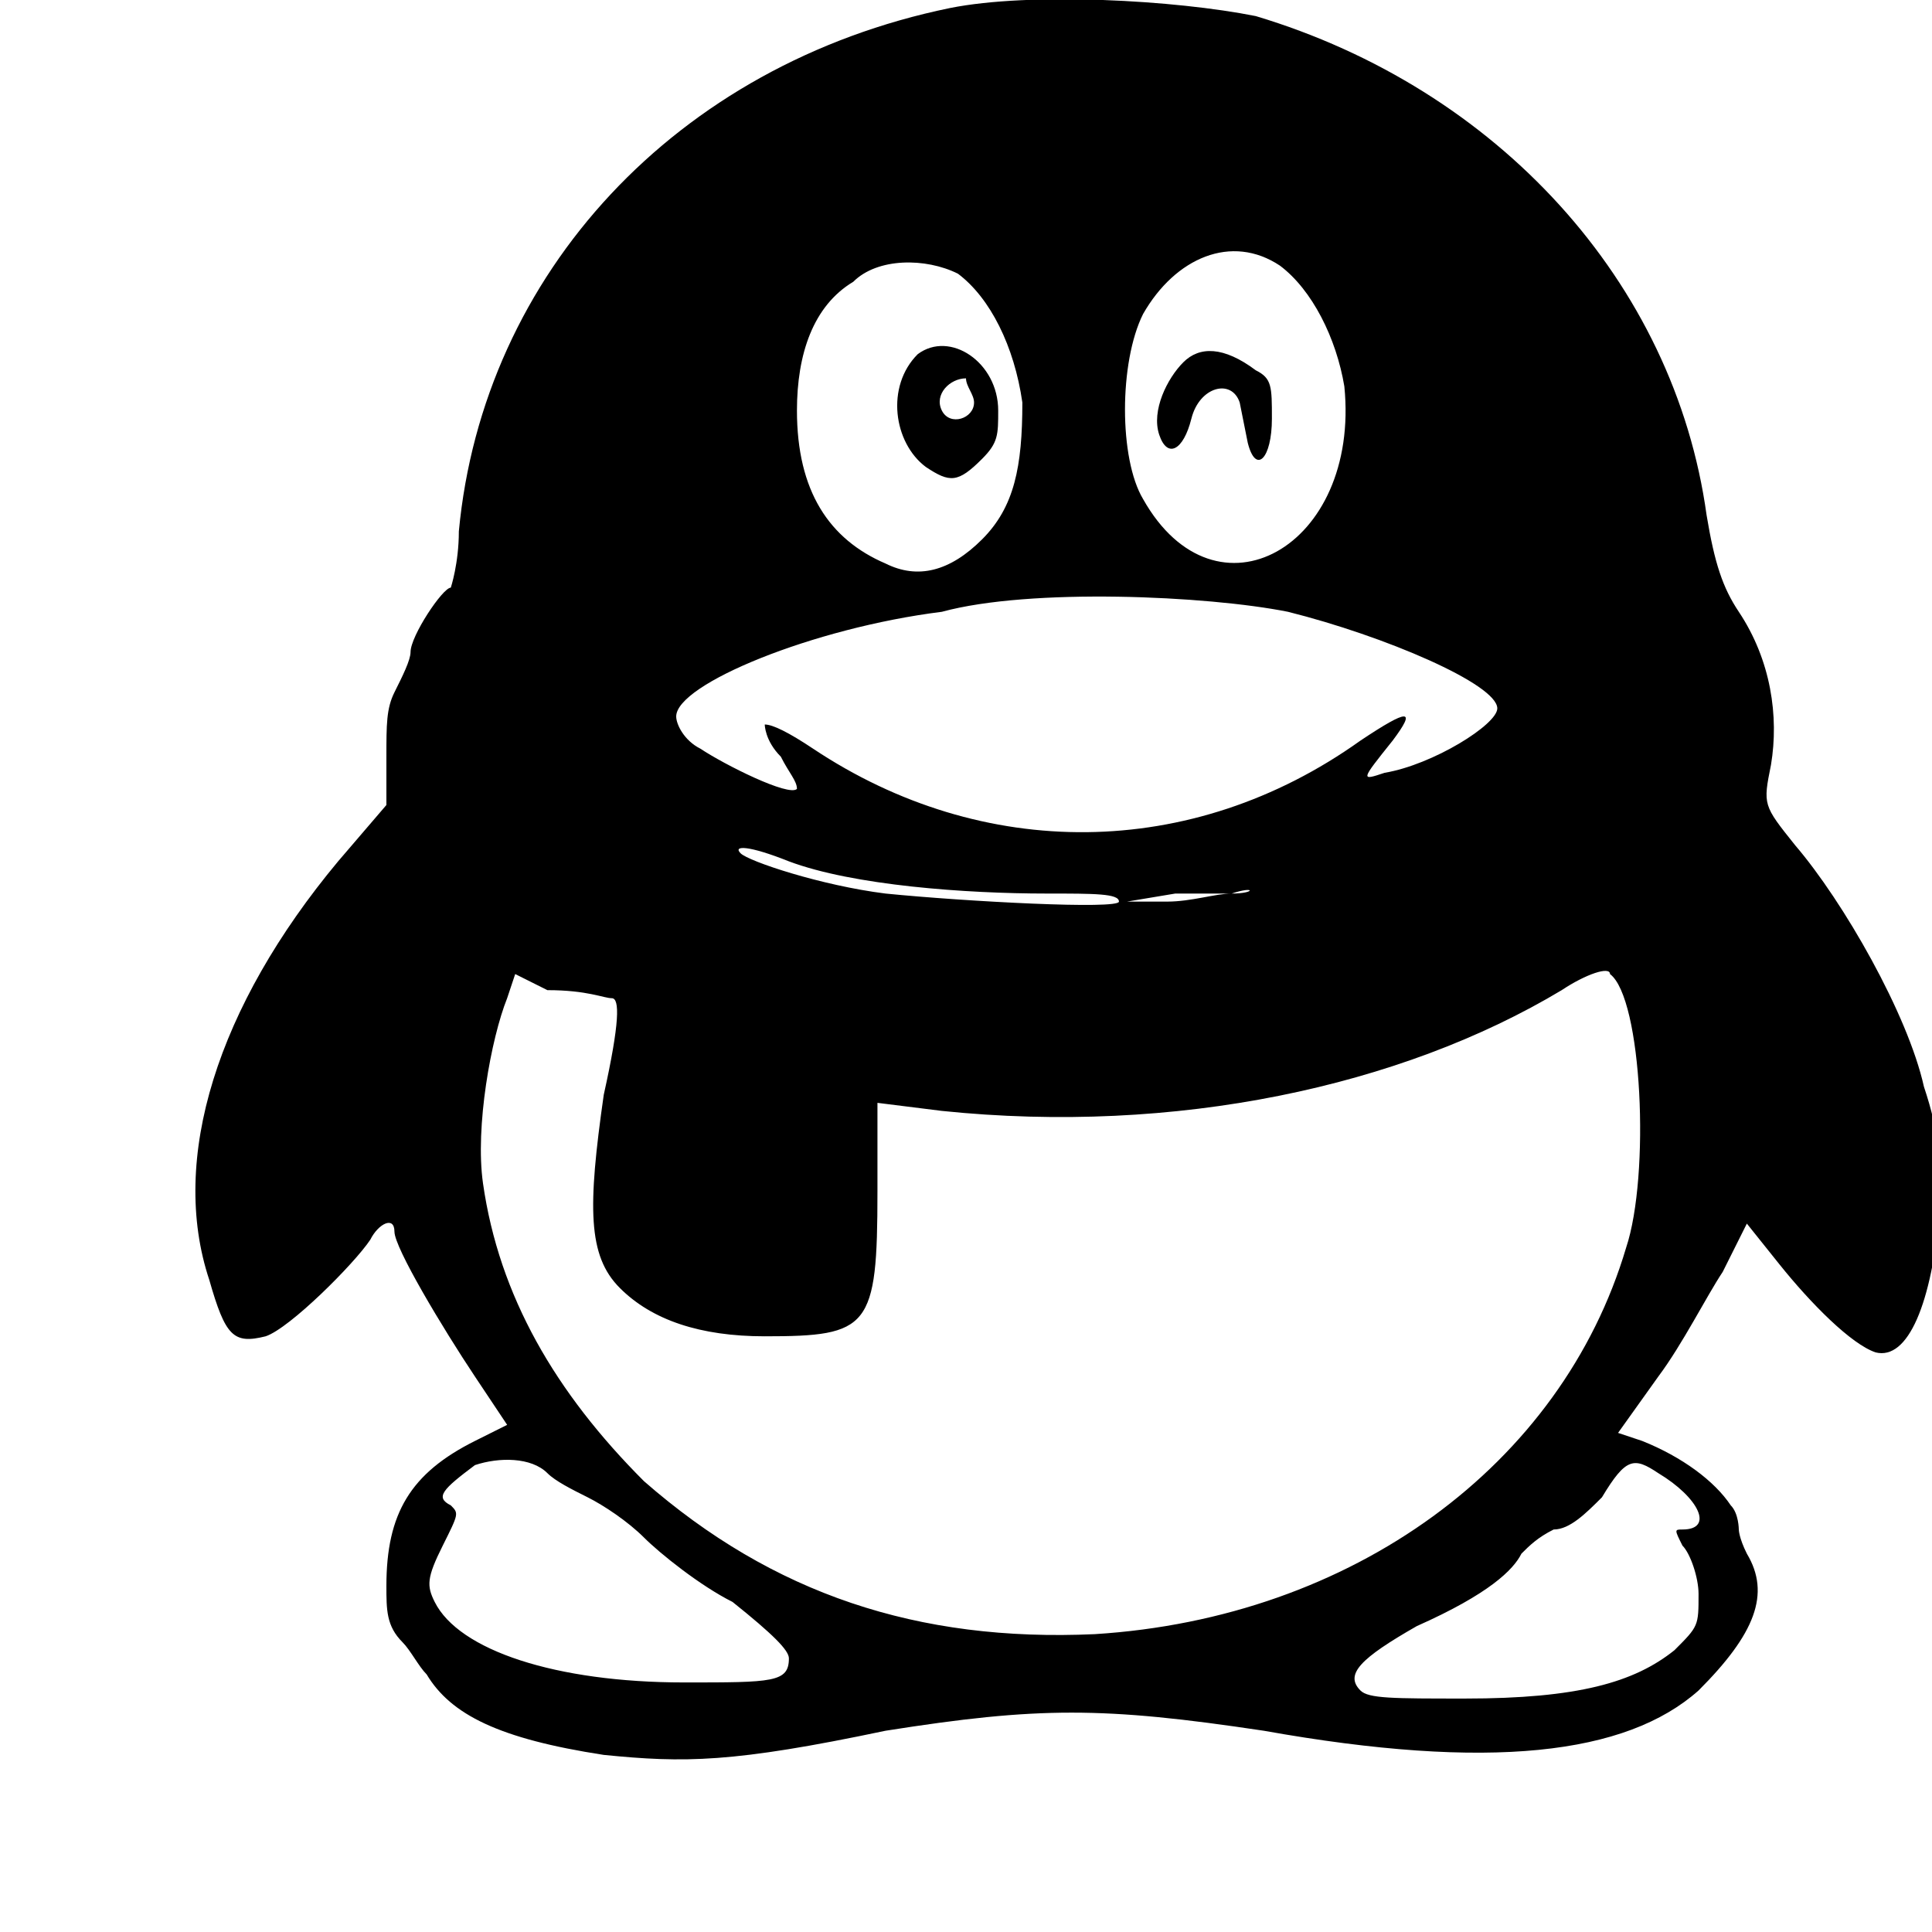
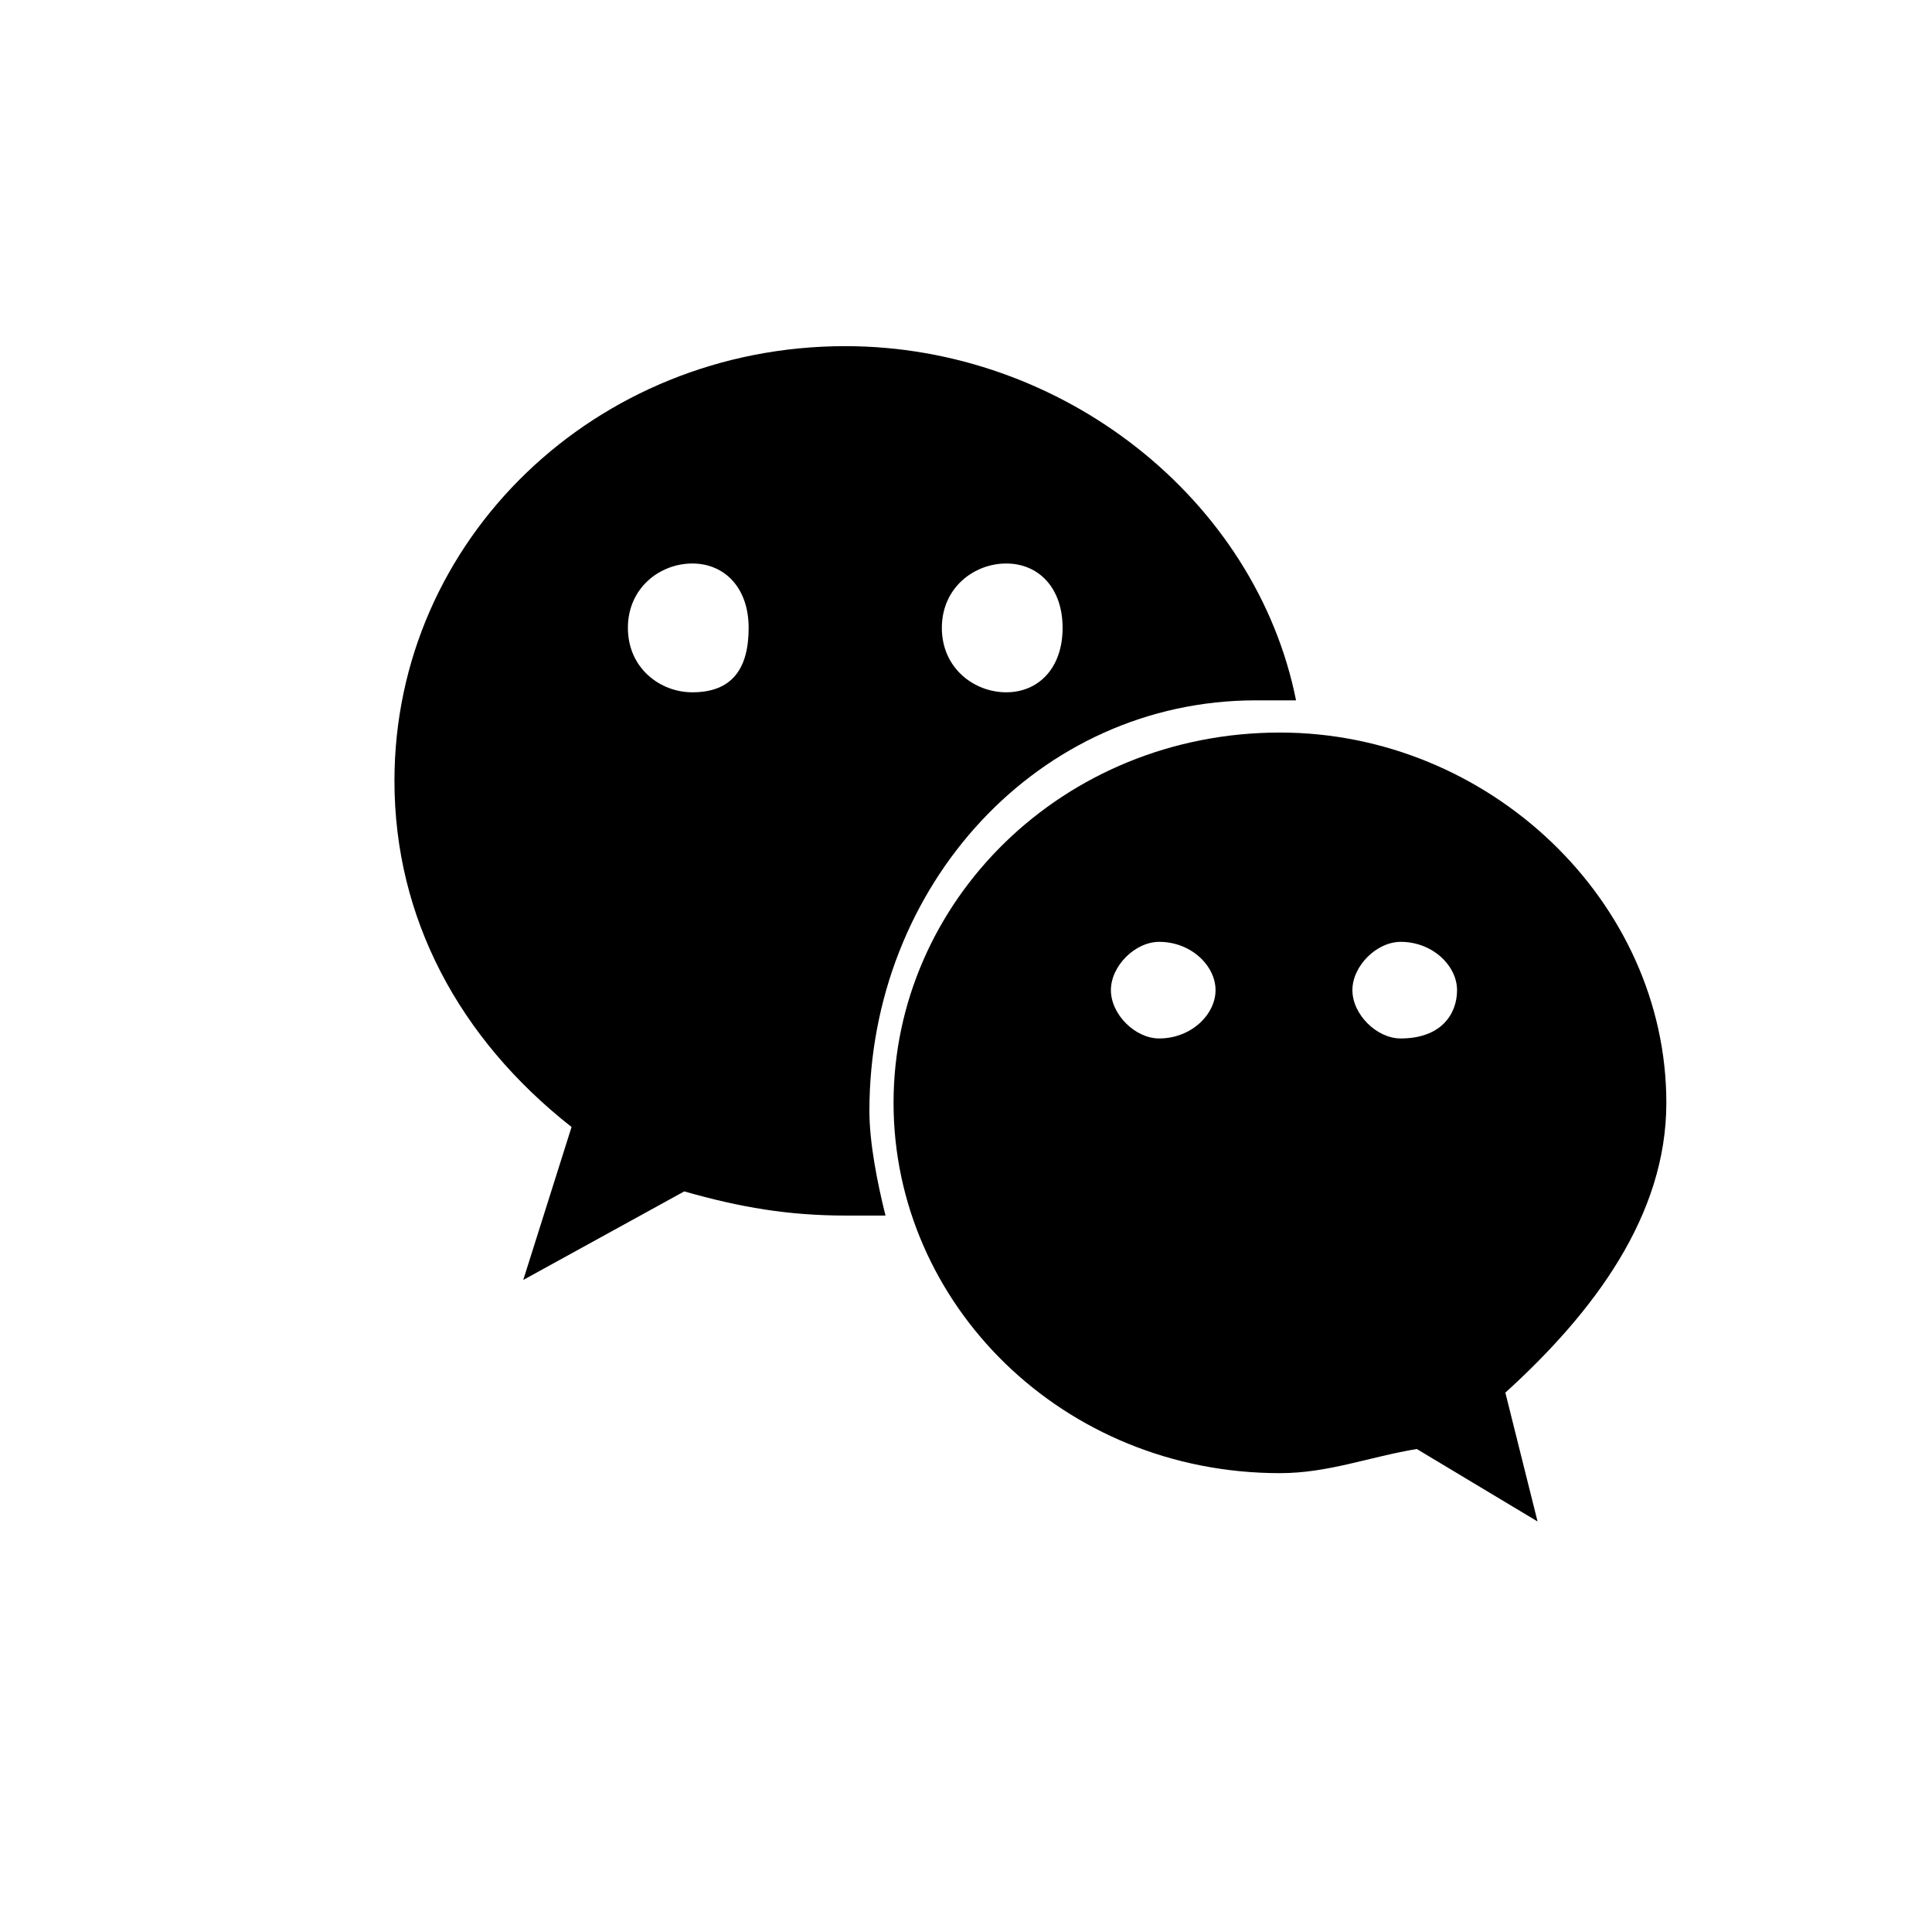
<svg xmlns="http://www.w3.org/2000/svg" version="1.1" id="图层_1" x="0px" y="0px" viewBox="-293 385 24 24" enable-background="new -293 385 24 24" xml:space="preserve">
  <g>
-     <path d="M-281.2,385.1c-3.4,0.7-5.8,3.3-6.1,6.5c0,0.4-0.1,0.7-0.1,0.7c-0.1,0-0.5,0.6-0.5,0.8c0,0.1-0.1,0.3-0.2,0.5   c-0.1,0.2-0.1,0.4-0.1,0.8l0,0.6l-0.6,0.7c-1.5,1.8-2.1,3.7-1.6,5.2c0.2,0.7,0.3,0.8,0.7,0.7c0.3-0.1,1.1-0.9,1.3-1.2   c0.1-0.2,0.3-0.3,0.3-0.1c0,0.2,0.6,1.2,1,1.8c0.2,0.3,0.4,0.6,0.4,0.6c0,0-0.2,0.1-0.4,0.2c-0.8,0.4-1.1,0.9-1.1,1.8   c0,0.3,0,0.5,0.2,0.7c0.1,0.1,0.2,0.3,0.3,0.4c0.3,0.5,0.9,0.8,2.2,1c1,0.1,1.6,0.1,3.5-0.3c1.9-0.3,2.7-0.3,4.7,0   c2.8,0.5,4.5,0.3,5.4-0.5c0.7-0.7,0.9-1.2,0.6-1.7c-0.1-0.2-0.1-0.3-0.1-0.3c0,0,0-0.2-0.1-0.3c-0.2-0.3-0.6-0.6-1.1-0.8l-0.3-0.1   l0.5-0.7c0.3-0.4,0.6-1,0.8-1.3l0.3-0.6l0.4,0.5c0.4,0.5,0.9,1,1.2,1.1c0.4,0.1,0.7-0.6,0.8-1.8c0-0.6,0-0.9-0.2-1.5   c-0.2-0.9-1-2.3-1.6-3c-0.4-0.5-0.4-0.5-0.3-1c0.1-0.6,0-1.3-0.4-1.9c-0.2-0.3-0.3-0.6-0.4-1.2c-0.4-2.9-2.6-5.3-5.6-6.2   C-278.4,385-280.2,384.9-281.2,385.1z M-277.1,388.3c0.4,0.3,0.7,0.9,0.8,1.5c0.2,2-1.6,3-2.5,1.4c-0.3-0.5-0.3-1.7,0-2.3   C-278.4,388.2-277.7,387.9-277.1,388.3z M-281.1,388.4c0.4,0.3,0.7,0.9,0.8,1.6c0,0.8-0.1,1.3-0.5,1.7c-0.4,0.4-0.8,0.5-1.2,0.3   c-0.7-0.3-1.1-0.9-1.1-1.9c0-0.7,0.2-1.3,0.7-1.6C-282.1,388.2-281.5,388.2-281.1,388.4z M-277,392.6c1.2,0.3,2.6,0.9,2.6,1.2   c0,0.2-0.8,0.7-1.4,0.8c-0.3,0.1-0.3,0.1,0.1-0.4c0.3-0.4,0.2-0.4-0.4,0c-2.1,1.5-4.7,1.5-6.8,0.1c-0.3-0.2-0.5-0.3-0.6-0.3   c0,0,0,0.2,0.2,0.4c0.1,0.2,0.2,0.3,0.2,0.4c-0.1,0.1-0.9-0.3-1.2-0.5c-0.2-0.1-0.3-0.3-0.3-0.4c0-0.4,1.7-1.1,3.3-1.3   C-280.2,392.3-278,392.4-277,392.6L-277,392.6z M-283.2,395.7c0.8,0.3,2.2,0.4,3.2,0.4c0.6,0,0.9,0,0.9,0.1c0,0.1-1.9,0-2.9-0.1   c-0.8-0.1-1.7-0.4-1.8-0.5C-283.9,395.5-283.7,395.5-283.2,395.7L-283.2,395.7z M-277.7,396.1c-0.2,0-0.5,0.1-0.8,0.1h-0.5l0.6-0.1   C-278.1,396.1-277.7,396.1-277.7,396.1C-277.4,396-277.4,396.1-277.7,396.1z M-285.4,397.4c0.1,0,0.1,0.3-0.1,1.2   c-0.2,1.4-0.2,2,0.2,2.4c0.4,0.4,1,0.6,1.8,0.6c1.3,0,1.4-0.1,1.4-1.8v-1.1l0.8,0.1c2.9,0.3,5.7-0.3,7.7-1.5   c0.3-0.2,0.6-0.3,0.6-0.2c0.4,0.3,0.5,2.5,0.2,3.4c-0.8,2.7-3.4,4.6-6.6,4.8c-2.2,0.1-4-0.5-5.6-1.9c-1.1-1.1-1.8-2.3-2-3.7   c-0.1-0.7,0.1-1.8,0.3-2.3l0.1-0.3l0.4,0.2C-285.7,397.3-285.5,397.4-285.4,397.4L-285.4,397.4z M-286.2,403.3   c0.1,0.1,0.3,0.2,0.5,0.3c0.2,0.1,0.5,0.3,0.7,0.5c0.2,0.2,0.7,0.6,1.1,0.8c0.5,0.4,0.7,0.6,0.7,0.7c0,0.3-0.2,0.3-1.3,0.3   c-1.6,0-2.8-0.4-3.1-1c-0.1-0.2-0.1-0.3,0.1-0.7c0.2-0.4,0.2-0.4,0.1-0.5c-0.2-0.1-0.1-0.2,0.3-0.5   C-286.8,403.1-286.4,403.1-286.2,403.3L-286.2,403.3z M-272.4,403.3c0.5,0.3,0.7,0.7,0.3,0.7c-0.1,0-0.1,0,0,0.2   c0.1,0.1,0.2,0.4,0.2,0.6c0,0.4,0,0.4-0.3,0.7c-0.5,0.4-1.2,0.6-2.6,0.6c-0.9,0-1.2,0-1.3-0.1c-0.2-0.2,0-0.4,0.7-0.8   c0.9-0.4,1.2-0.7,1.3-0.9c0.1-0.1,0.2-0.2,0.4-0.3c0.2,0,0.4-0.2,0.6-0.4C-272.8,403.1-272.7,403.1-272.4,403.3z M-278.3,389.5   c-0.2,0.2-0.4,0.6-0.3,0.9c0.1,0.3,0.3,0.2,0.4-0.2c0.1-0.4,0.5-0.5,0.6-0.2l0.1,0.5c0.1,0.4,0.3,0.2,0.3-0.3c0-0.4,0-0.5-0.2-0.6   C-277.8,389.3-278.1,389.3-278.3,389.5L-278.3,389.5z M-281.6,389.4c-0.4,0.4-0.3,1.1,0.1,1.4c0.3,0.2,0.4,0.2,0.7-0.1   c0.2-0.2,0.2-0.3,0.2-0.6C-280.6,389.5-281.2,389.1-281.6,389.4L-281.6,389.4z M-280.9,390c0,0.2-0.3,0.3-0.4,0.1   c-0.1-0.2,0.1-0.4,0.3-0.4C-281,389.8-280.9,389.9-280.9,390L-280.9,390z" />
+     <path d="M-277.4,393.7c0.2,0,0.4,0,0.5,0c-0.5-2.5-2.9-4.4-5.6-4.4c-3.1,0-5.6,2.4-5.6,5.4c0,1.7,0.8,3.2,2.2,4.3l-0.6,1.9l2-1.1   c0.7,0.2,1.3,0.3,2,0.3c0.2,0,0.4,0,0.5,0c-0.1-0.4-0.2-0.9-0.2-1.3C-282.2,396-280.1,393.7-277.4,393.7z M-280.5,392   c0.4,0,0.7,0.3,0.7,0.8c0,0.5-0.3,0.8-0.7,0.8c-0.4,0-0.8-0.3-0.8-0.8C-281.3,392.3-280.9,392-280.5,392z M-284.4,393.6   c-0.4,0-0.8-0.3-0.8-0.8c0-0.5,0.4-0.8,0.8-0.8c0.4,0,0.7,0.3,0.7,0.8C-283.7,393.3-283.9,393.6-284.4,393.6z" />
+     <path d="M-272.3,398.7c0-2.5-2.2-4.6-4.8-4.6c-2.7,0-4.8,2.1-4.8,4.6c0,2.5,2.1,4.6,4.8,4.6c0.6,0,1.1-0.2,1.7-0.3l1.5,0.9   l-0.4-1.6C-273.2,401.3-272.3,400.1-272.3,398.7z M-278.6,397.9c-0.3,0-0.6-0.3-0.6-0.6c0-0.3,0.3-0.6,0.6-0.6   c0.4,0,0.7,0.3,0.7,0.6C-277.9,397.6-278.2,397.9-278.6,397.9z M-275.6,397.9c-0.3,0-0.6-0.3-0.6-0.6c0-0.3,0.3-0.6,0.6-0.6   c0.4,0,0.7,0.3,0.7,0.6C-274.9,397.6-275.1,397.9-275.6,397.9z" />
  </g>
</svg>
